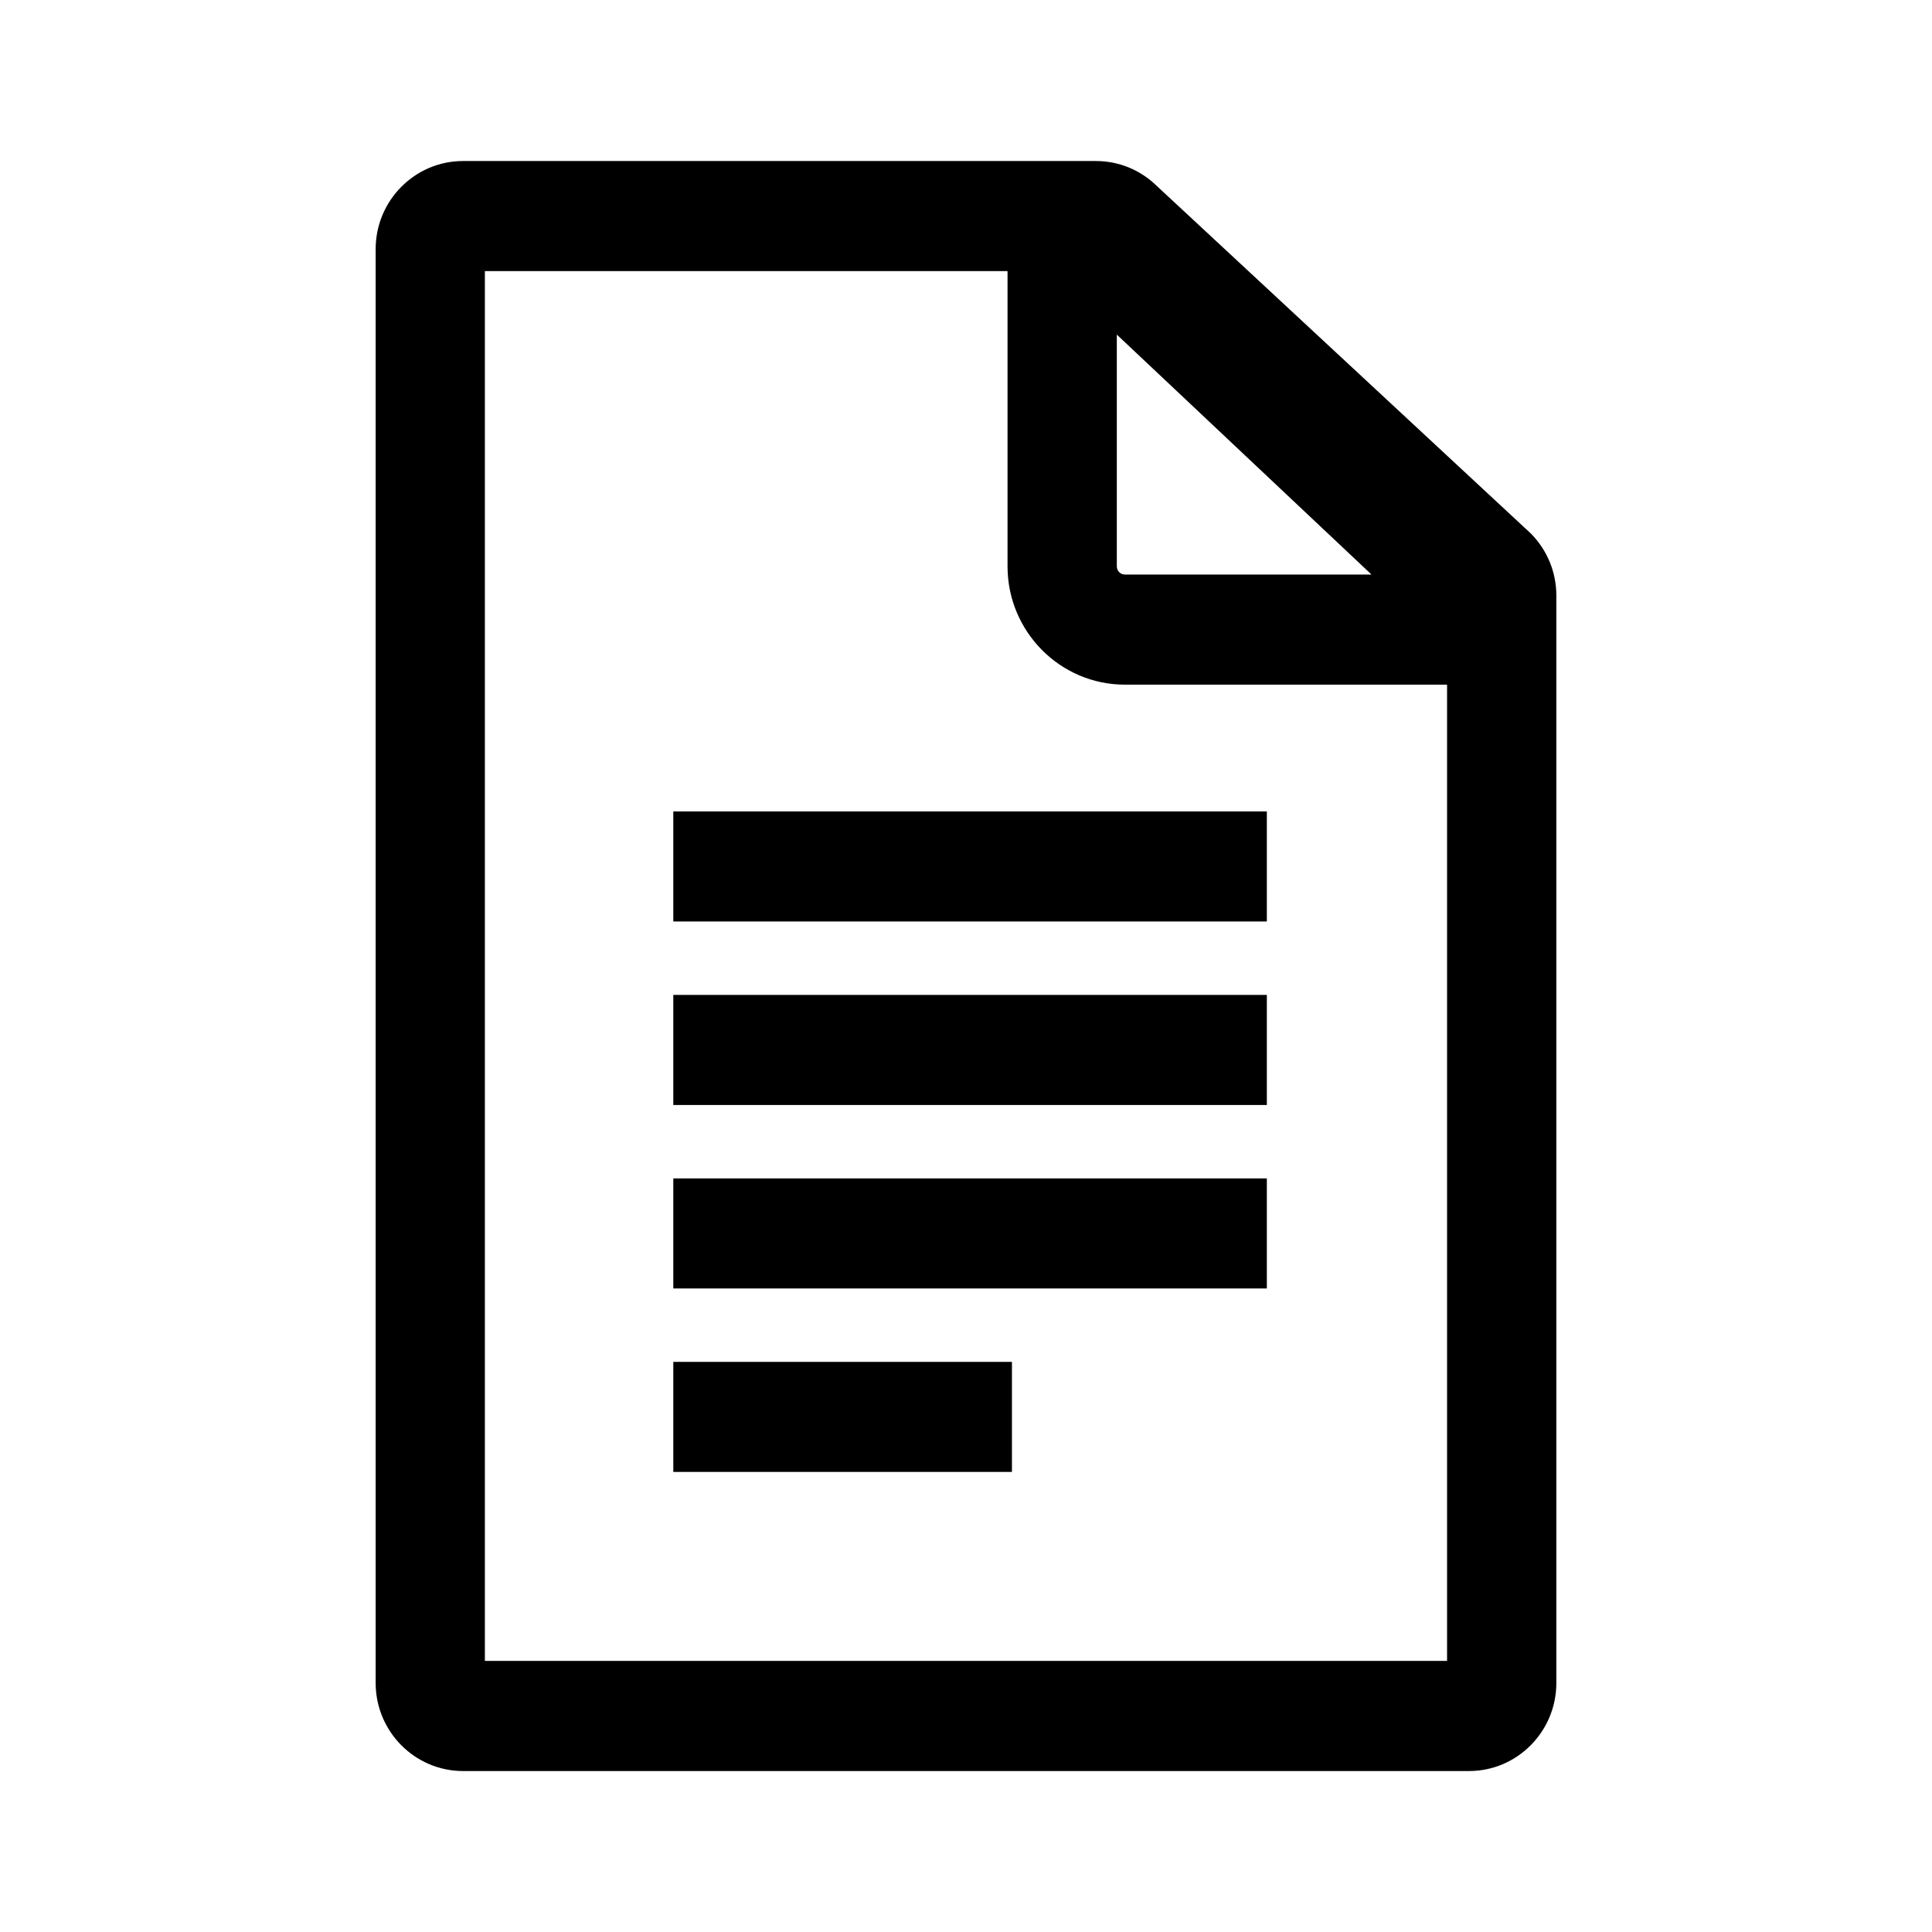
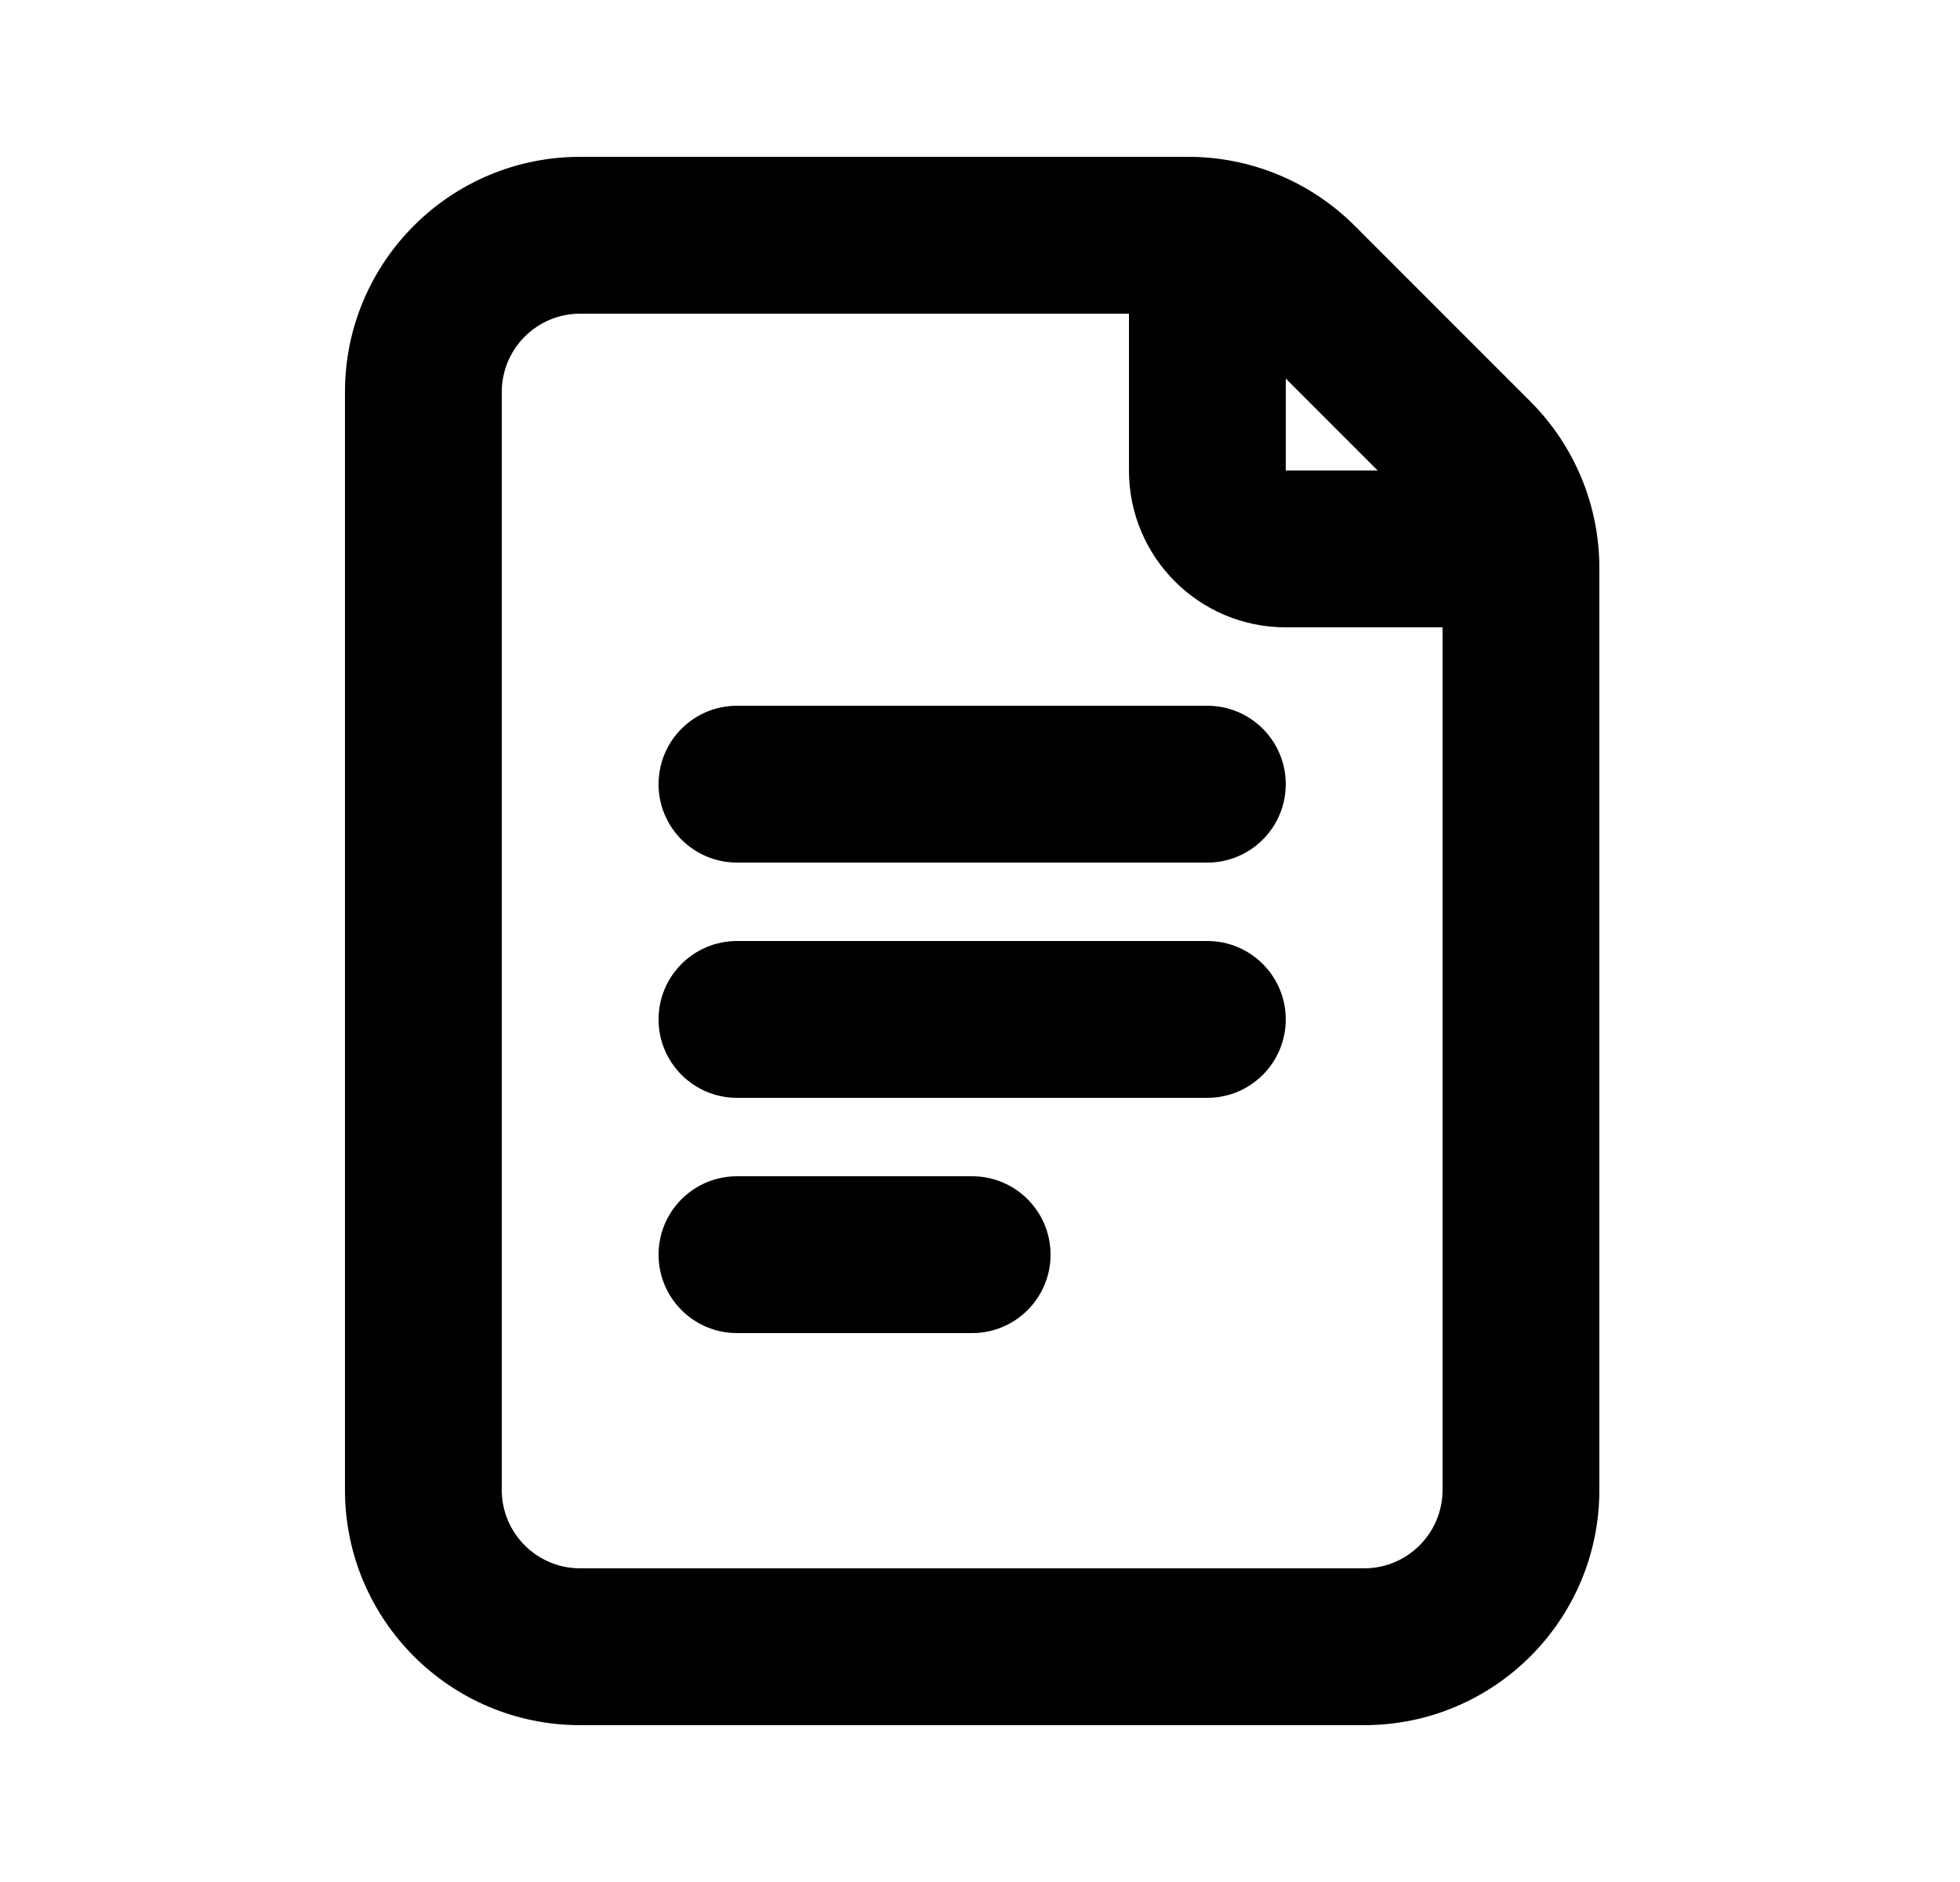
- <svg xmlns="http://www.w3.org/2000/svg" viewBox="0 0 32 32">
-   <path d="M18.151 2.667h-10.481c-0.798 0-1.448 0.654-1.448 1.459v23.749c0 0.804 0.649 1.459 1.448 1.459h16.661c0.798 0 1.447-0.654 1.447-1.459v-18.009c0-0.389-0.151-0.756-0.424-1.031l-6.196-5.757c-0.271-0.265-0.628-0.411-1.007-0.411zM23.968 27.51h-15.937v-23.020h8.657v4.891c0 1.080 0.872 1.959 1.943 1.959h5.337v16.17zM18.631 9.516c-0.074 0-0.133-0.061-0.133-0.135v-3.839l4.218 3.974-4.085 0zM11.152 13.44h9.831v1.823h-9.831v-1.823zM11.152 16.479h9.831v1.823h-9.831v-1.823zM11.152 19.518h9.831v1.823h-9.831v-1.823zM11.152 22.557h5.609v1.823h-5.609v-1.823z" />
+ <svg xmlns="http://www.w3.org/2000/svg" width="25" height="24" viewBox="0 0 25 24">
+   <path d="M8.4 10C8.4 9.448 8.848 9 9.4 9H15.4C15.952 9 16.4 9.448 16.4 10C16.4 10.552 15.952 11 15.4 11H9.4C8.848 11 8.4 10.552 8.4 10Z" />
+   <path d="M9.4 12C8.848 12 8.4 12.448 8.4 13C8.4 13.552 8.848 14 9.4 14H15.4C15.952 14 16.4 13.552 16.4 13C16.4 12.448 15.952 12 15.4 12H9.4Z" />
+   <path d="M8.4 16C8.4 15.448 8.848 15 9.4 15H12.4C12.952 15 13.4 15.448 13.4 16C13.4 16.552 12.952 17 12.4 17H9.4C8.848 17 8.4 16.552 8.4 16Z" />
+   <path fill-rule="evenodd" clip-rule="evenodd" d="M17.279 2.879L19.521 5.121C20.084 5.684 20.4 6.447 20.4 7.243V19C20.4 20.657 19.057 22 17.4 22H7.4C5.743 22 4.4 20.657 4.4 19V5C4.4 3.343 5.743 2 7.4 2H15.157C15.953 2 16.716 2.316 17.279 2.879ZM17.4 20C17.952 20 18.4 19.552 18.4 19V8H16.4C15.295 8 14.4 7.105 14.4 6V4H7.4C6.848 4 6.4 4.448 6.4 5V19C6.4 19.552 6.848 20 7.4 20H17.4ZM16.4 4.828V6H17.572L16.4 4.828Z" />
</svg>
